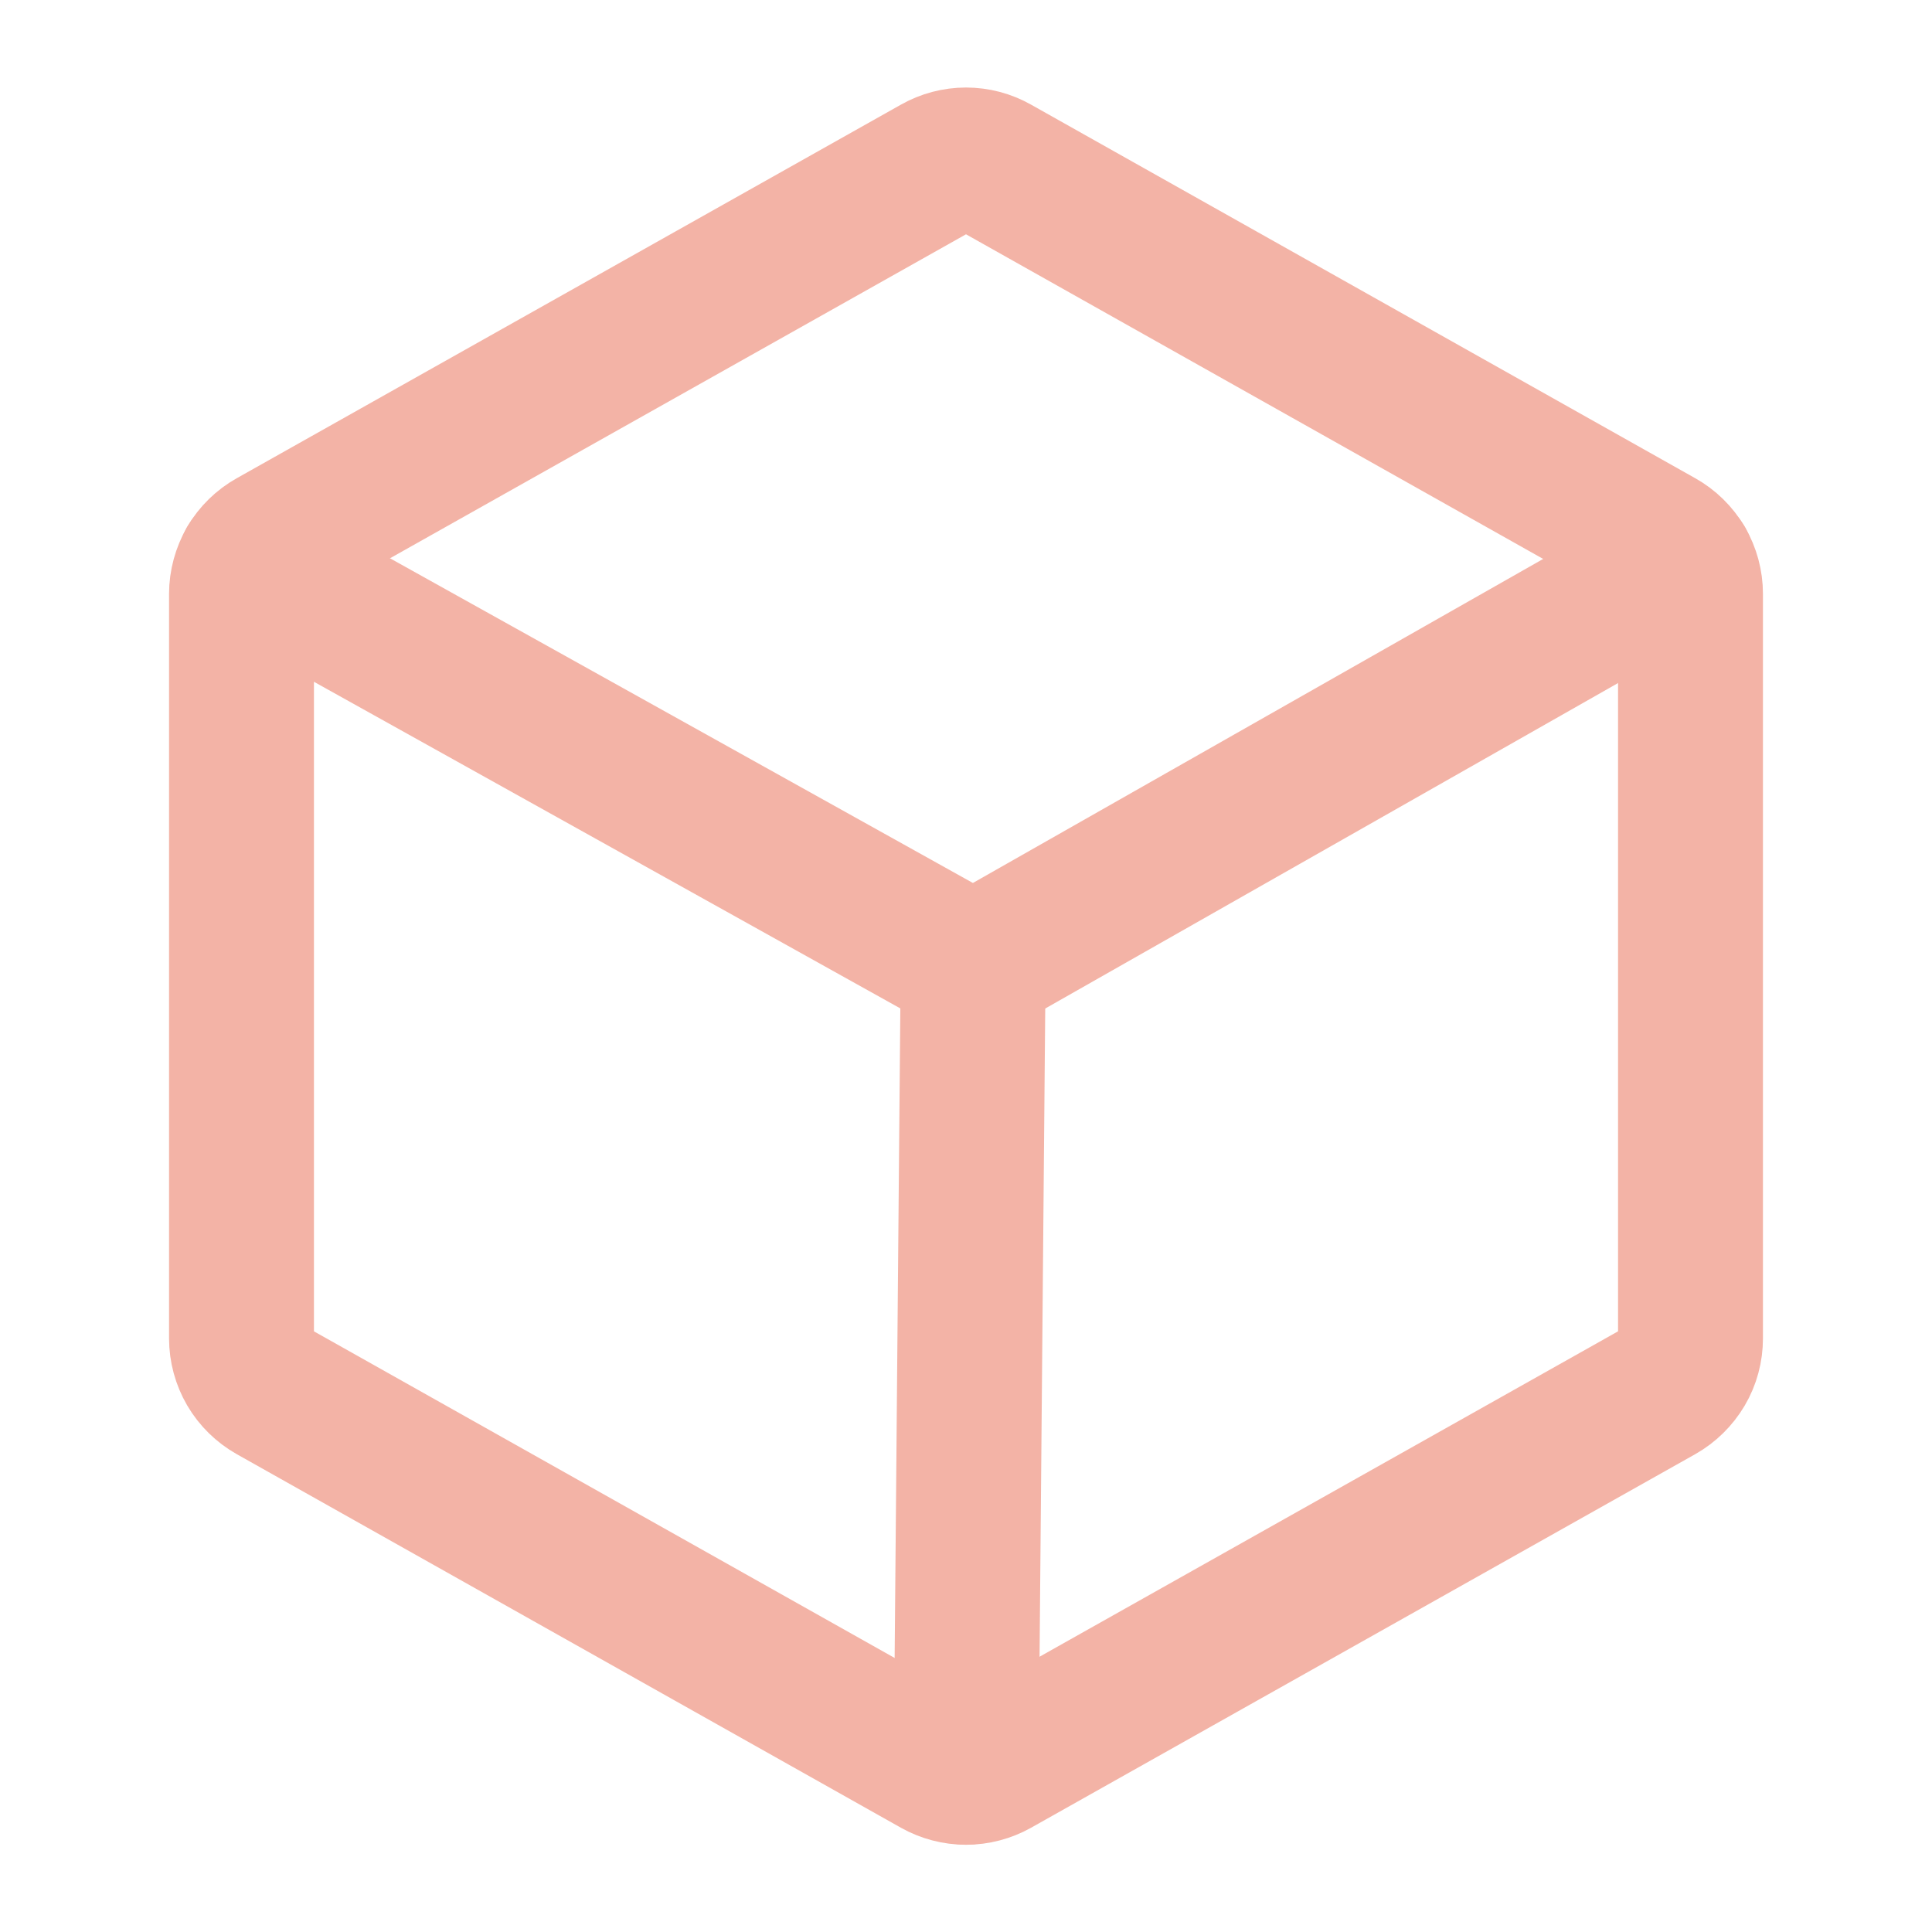
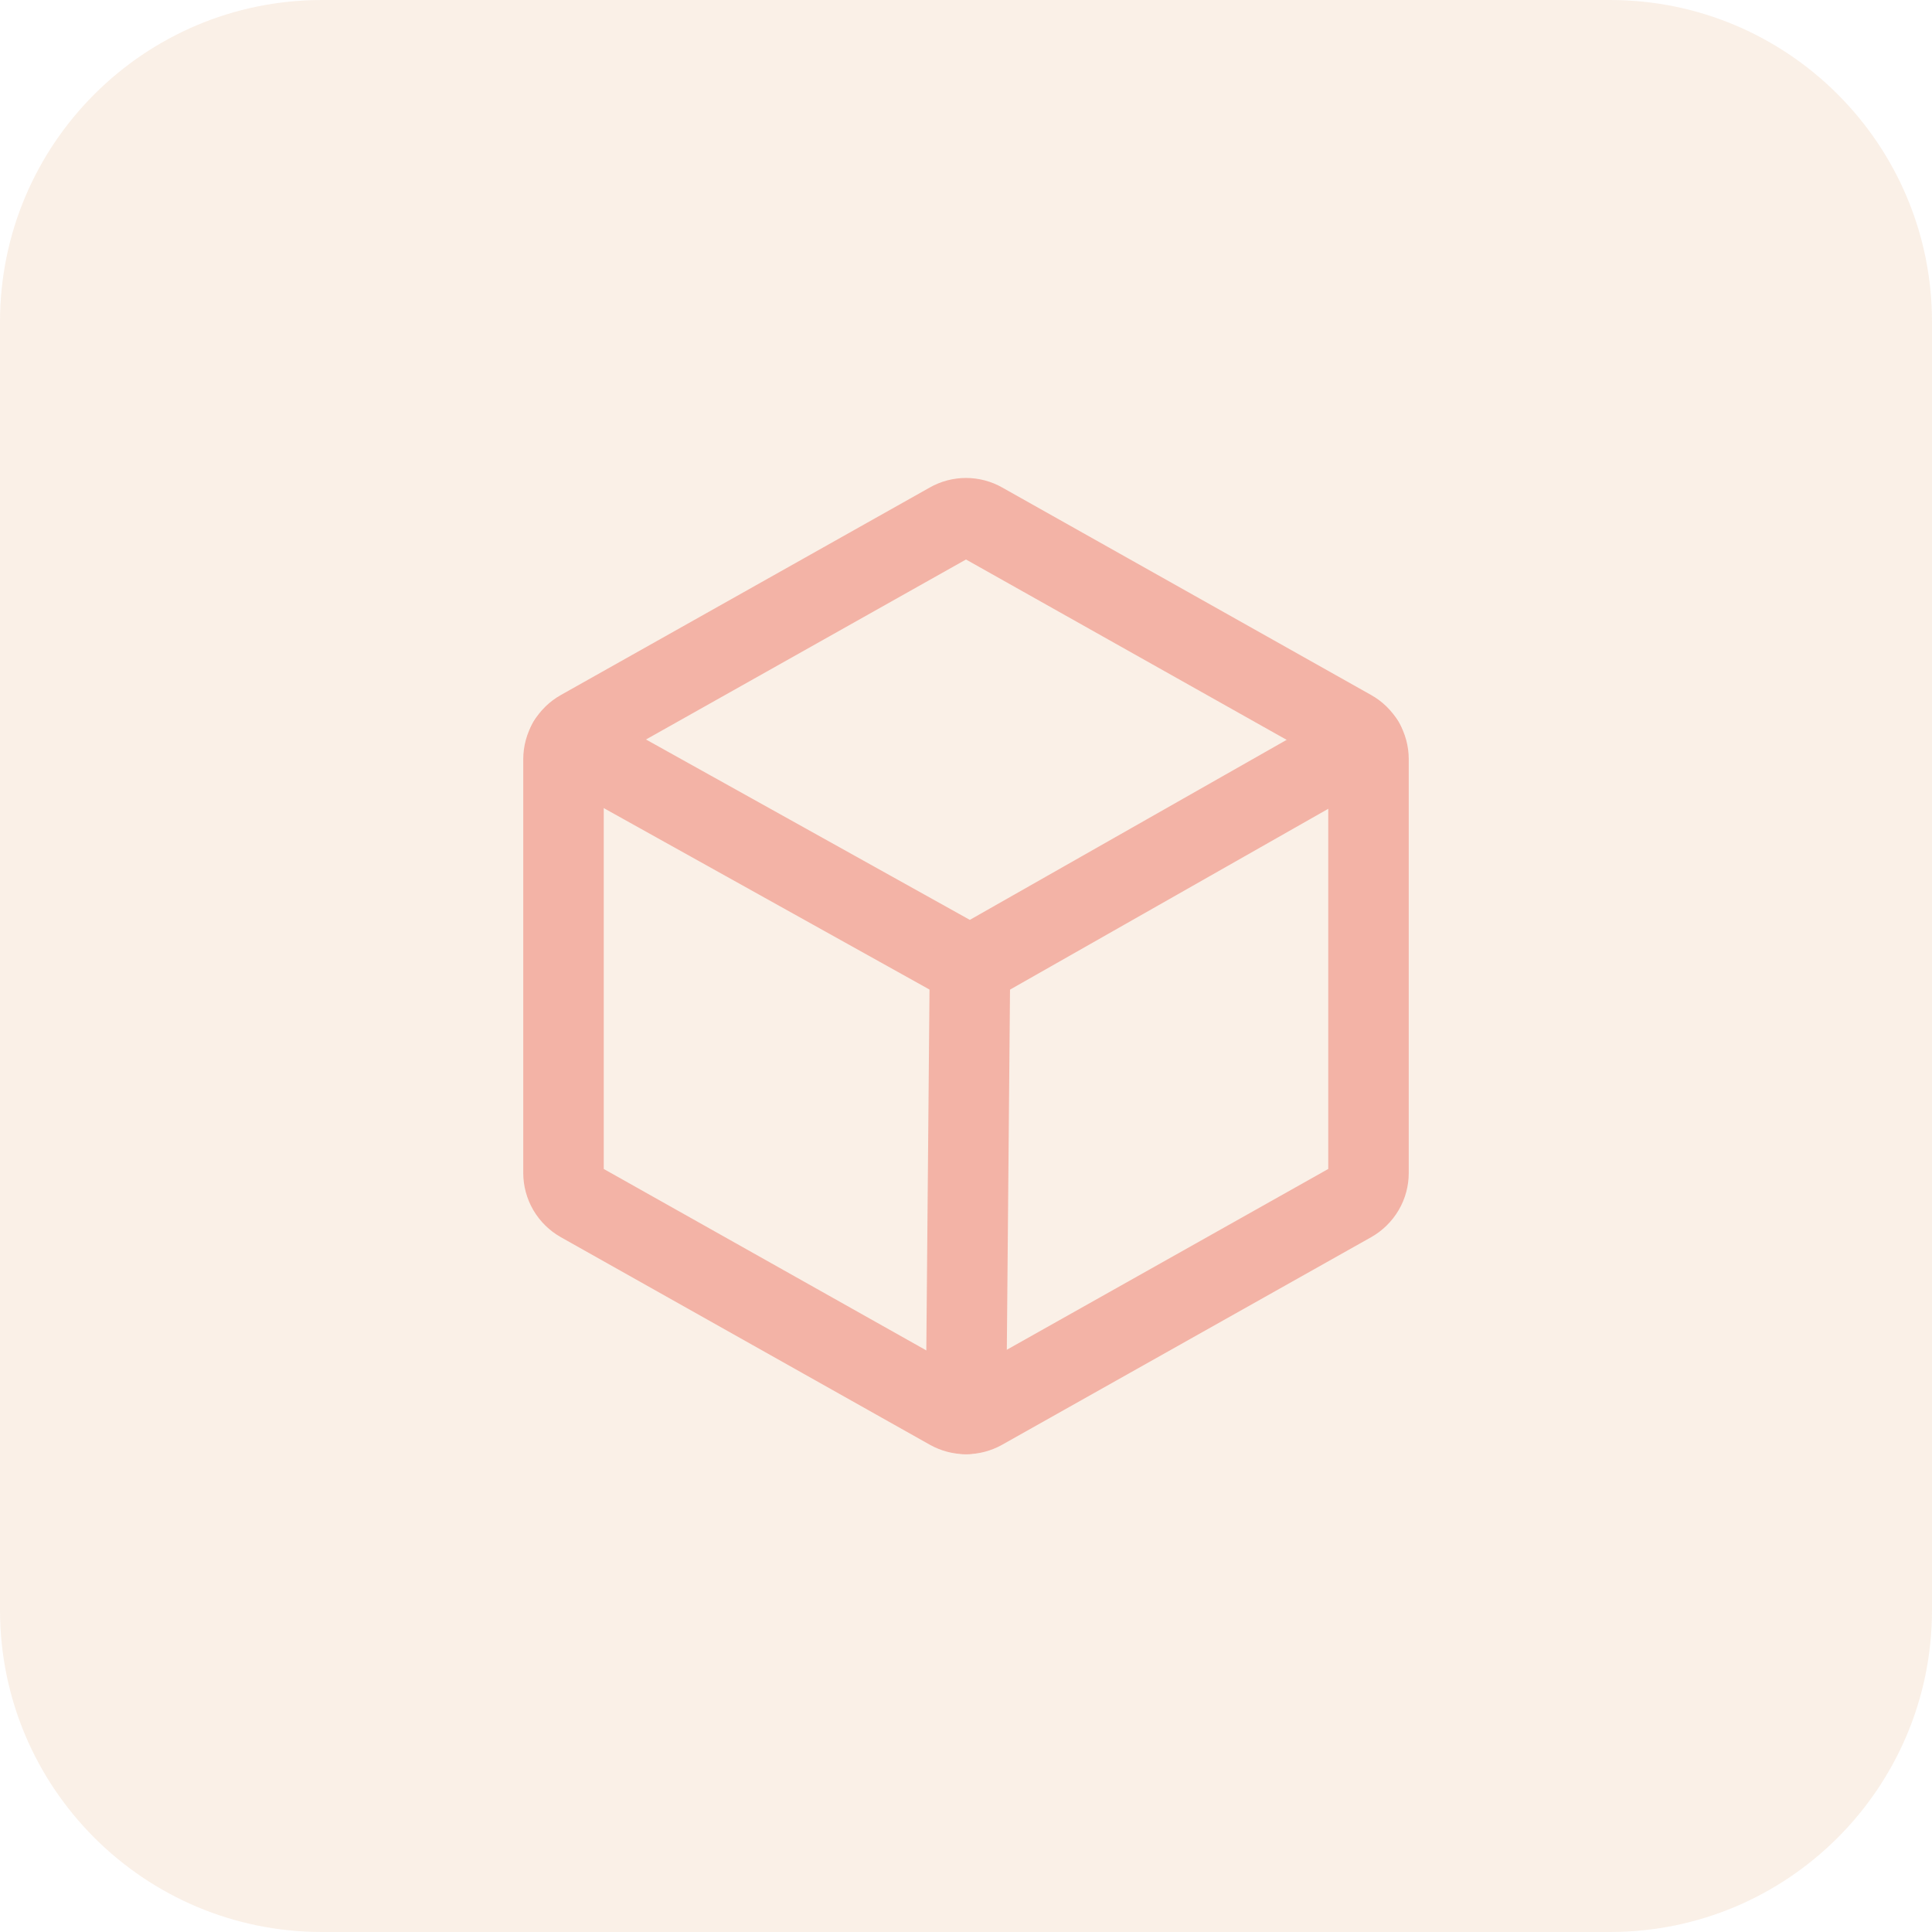
- <svg xmlns="http://www.w3.org/2000/svg" width="20" height="20" viewBox="0 0 20 20" fill="none">
-   <path d="M17.5 13.855V6.148C17.5 6.038 17.471 5.929 17.415 5.833C17.358 5.737 17.278 5.658 17.181 5.604L10.306 1.737C10.213 1.684 10.107 1.656 10 1.656C9.893 1.656 9.787 1.684 9.694 1.737L2.819 5.604C2.722 5.658 2.641 5.737 2.585 5.833C2.53 5.929 2.5 6.038 2.5 6.148V13.855C2.5 13.966 2.53 14.075 2.585 14.17C2.641 14.266 2.722 14.345 2.819 14.4L9.694 18.267C9.787 18.319 9.893 18.347 10 18.347C10.107 18.347 10.213 18.319 10.306 18.267L17.181 14.4C17.278 14.345 17.358 14.266 17.415 14.17C17.471 14.075 17.5 13.966 17.5 13.855Z" stroke="#F3B3A6" stroke-width="1.5" stroke-linecap="round" stroke-linejoin="round" />
-   <path d="M17.414 5.831L10.075 10.001L2.587 5.83" stroke="#F3B3A6" stroke-width="1.5" stroke-linecap="round" stroke-linejoin="round" />
-   <path d="M10.074 10L10.001 18.345" stroke="#F3B3A6" stroke-width="1.5" stroke-linecap="round" stroke-linejoin="round" />
+ <svg xmlns="http://www.w3.org/2000/svg" width="36" height="36" viewBox="0 0 36 36" fill="none">
+   <rect width="36" height="36" rx="6" fill="#EBBF9A" fill-opacity="0.24" />
+   <path d="M25.5 21.855V14.148C25.5 14.037 25.471 13.929 25.415 13.833C25.358 13.737 25.278 13.658 25.181 13.604L18.306 9.737C18.213 9.684 18.107 9.656 18 9.656C17.893 9.656 17.787 9.684 17.694 9.737L10.819 13.604C10.722 13.658 10.642 13.737 10.585 13.833C10.53 13.929 10.5 14.037 10.5 14.148V21.855C10.5 21.966 10.53 22.075 10.585 22.17C10.642 22.266 10.722 22.345 10.819 22.4L17.694 26.267C17.787 26.319 17.893 26.347 18 26.347C18.107 26.347 18.213 26.319 18.306 26.267L25.181 22.4C25.278 22.345 25.358 22.266 25.415 22.17C25.471 22.075 25.5 21.966 25.5 21.855Z" stroke="#F3B3A6" stroke-width="1.5" stroke-linecap="round" stroke-linejoin="round" />
+   <path d="M25.414 13.831L18.075 18.001L10.587 13.83" stroke="#F3B3A6" stroke-width="1.5" stroke-linecap="round" stroke-linejoin="round" />
+   <path d="M18.074 18L18 26.345" stroke="#F3B3A6" stroke-width="1.5" stroke-linecap="round" stroke-linejoin="round" />
</svg>
